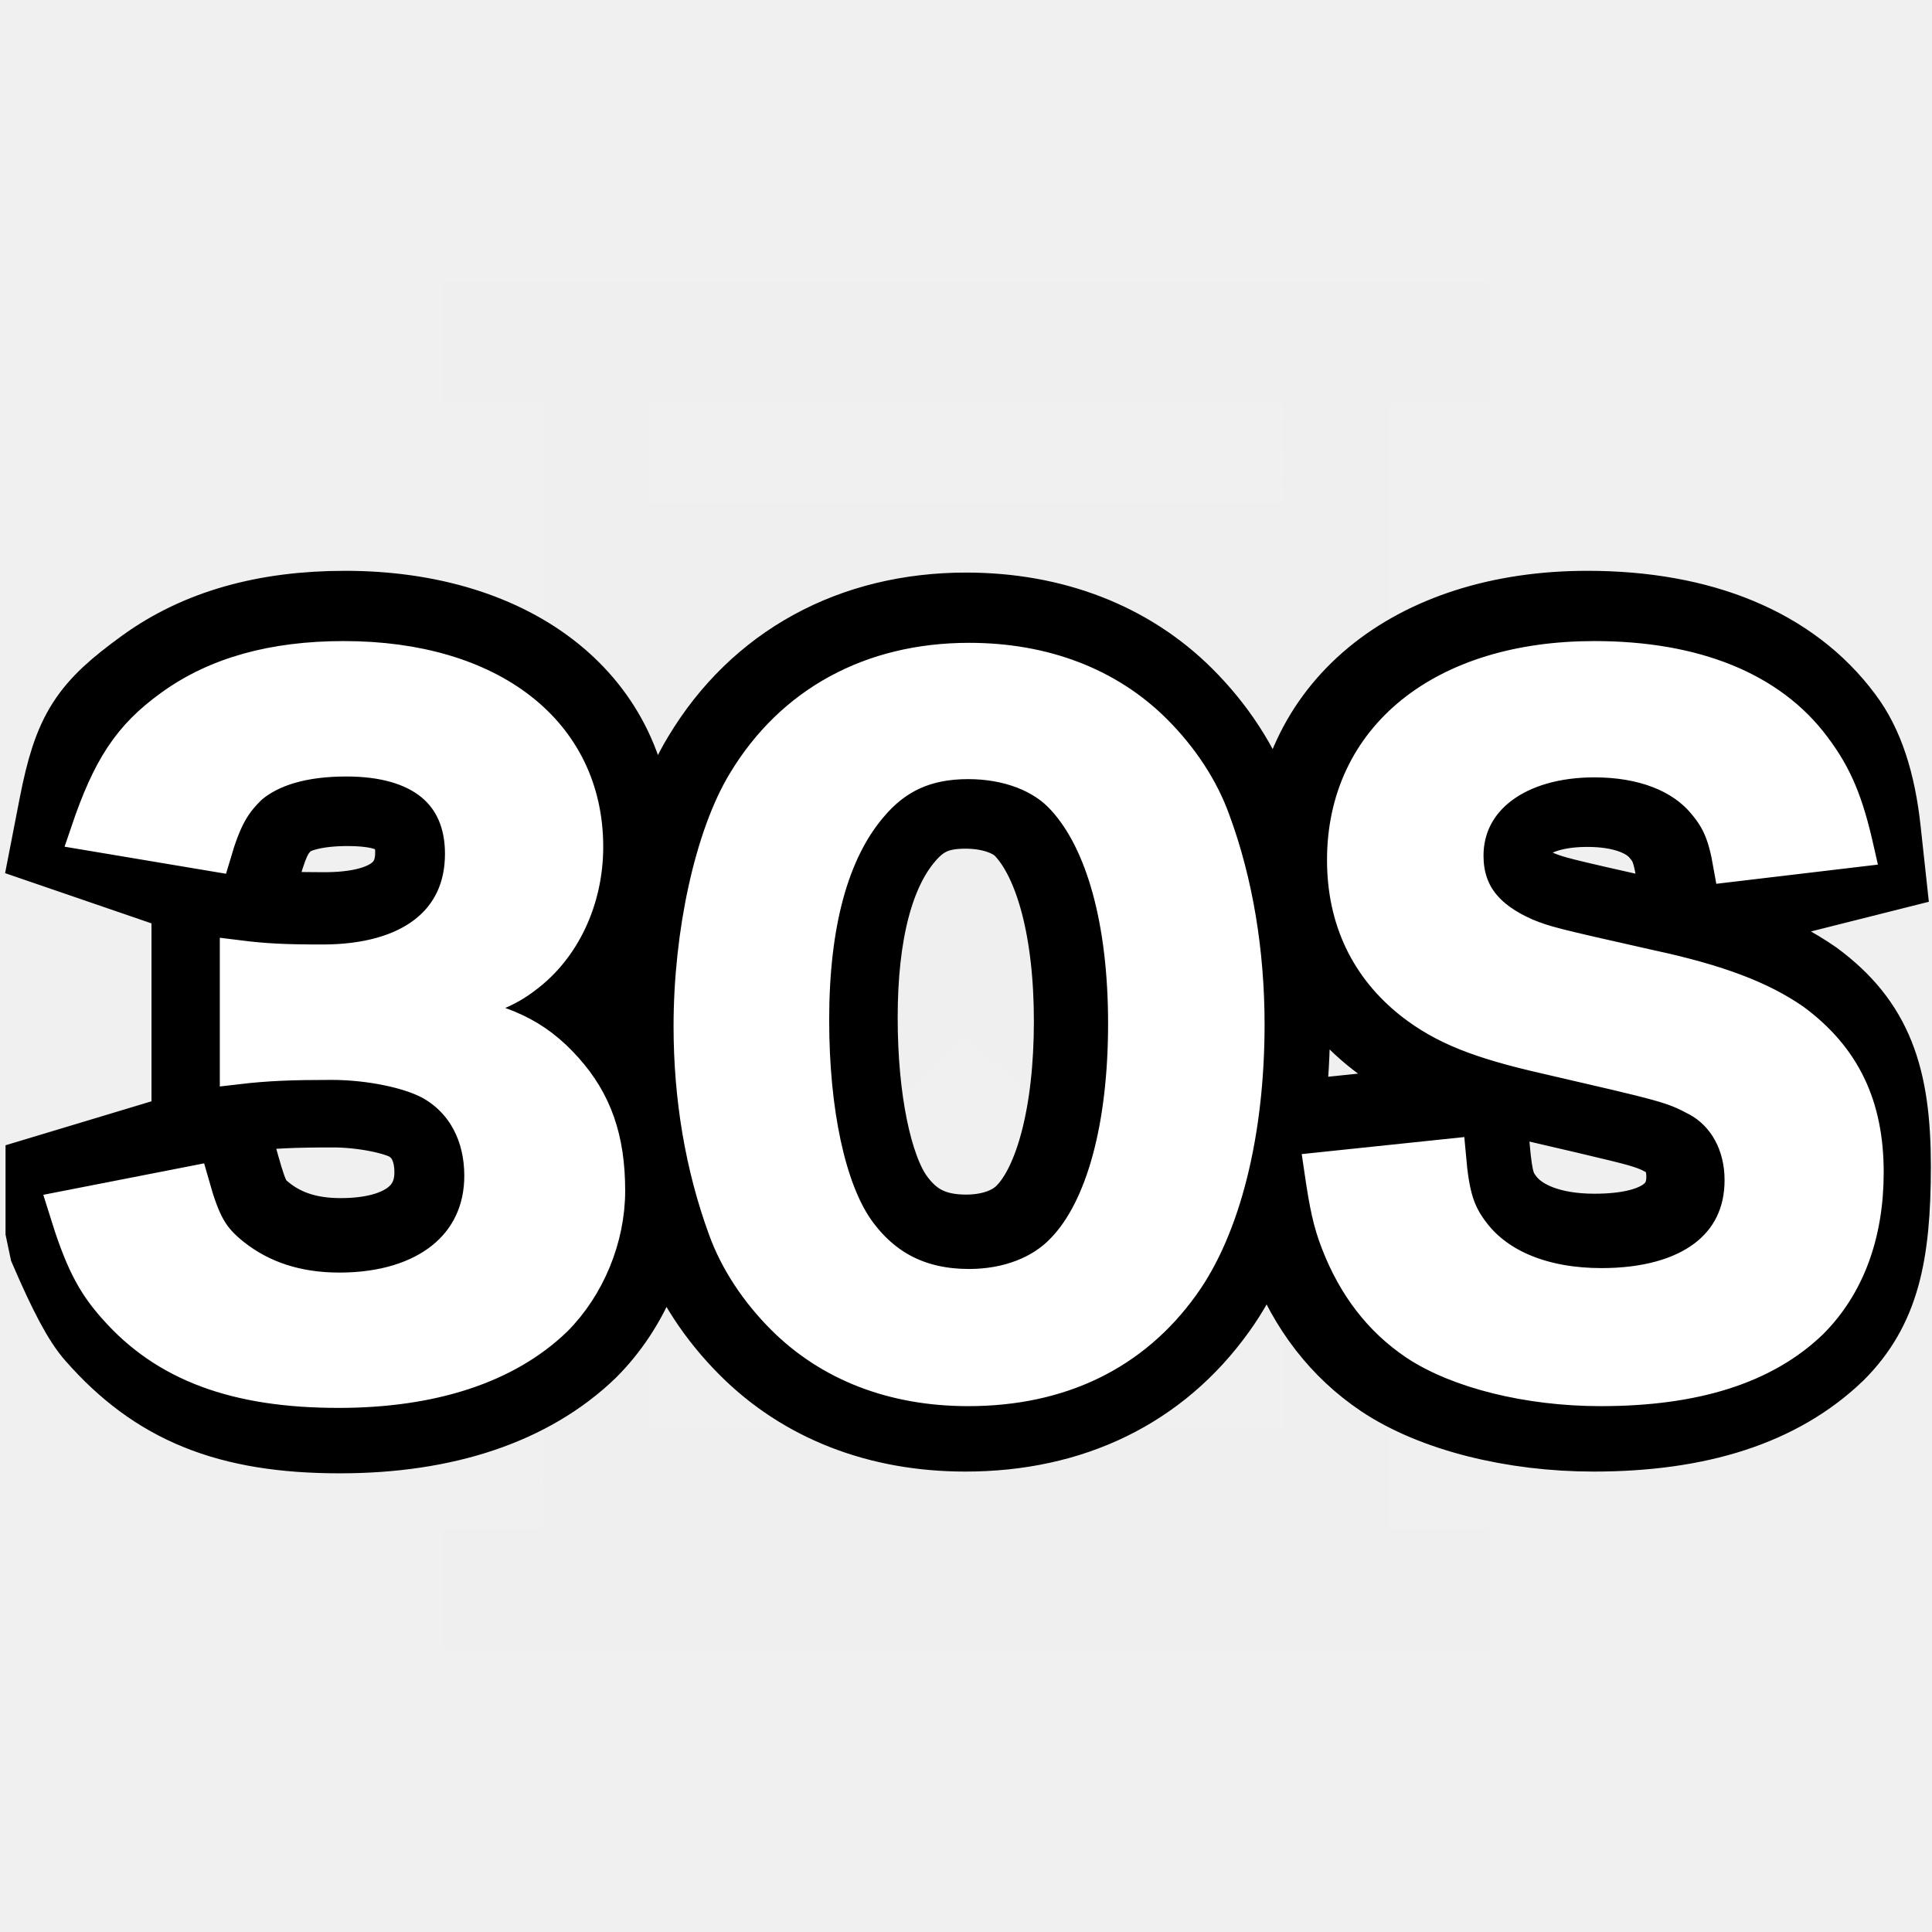
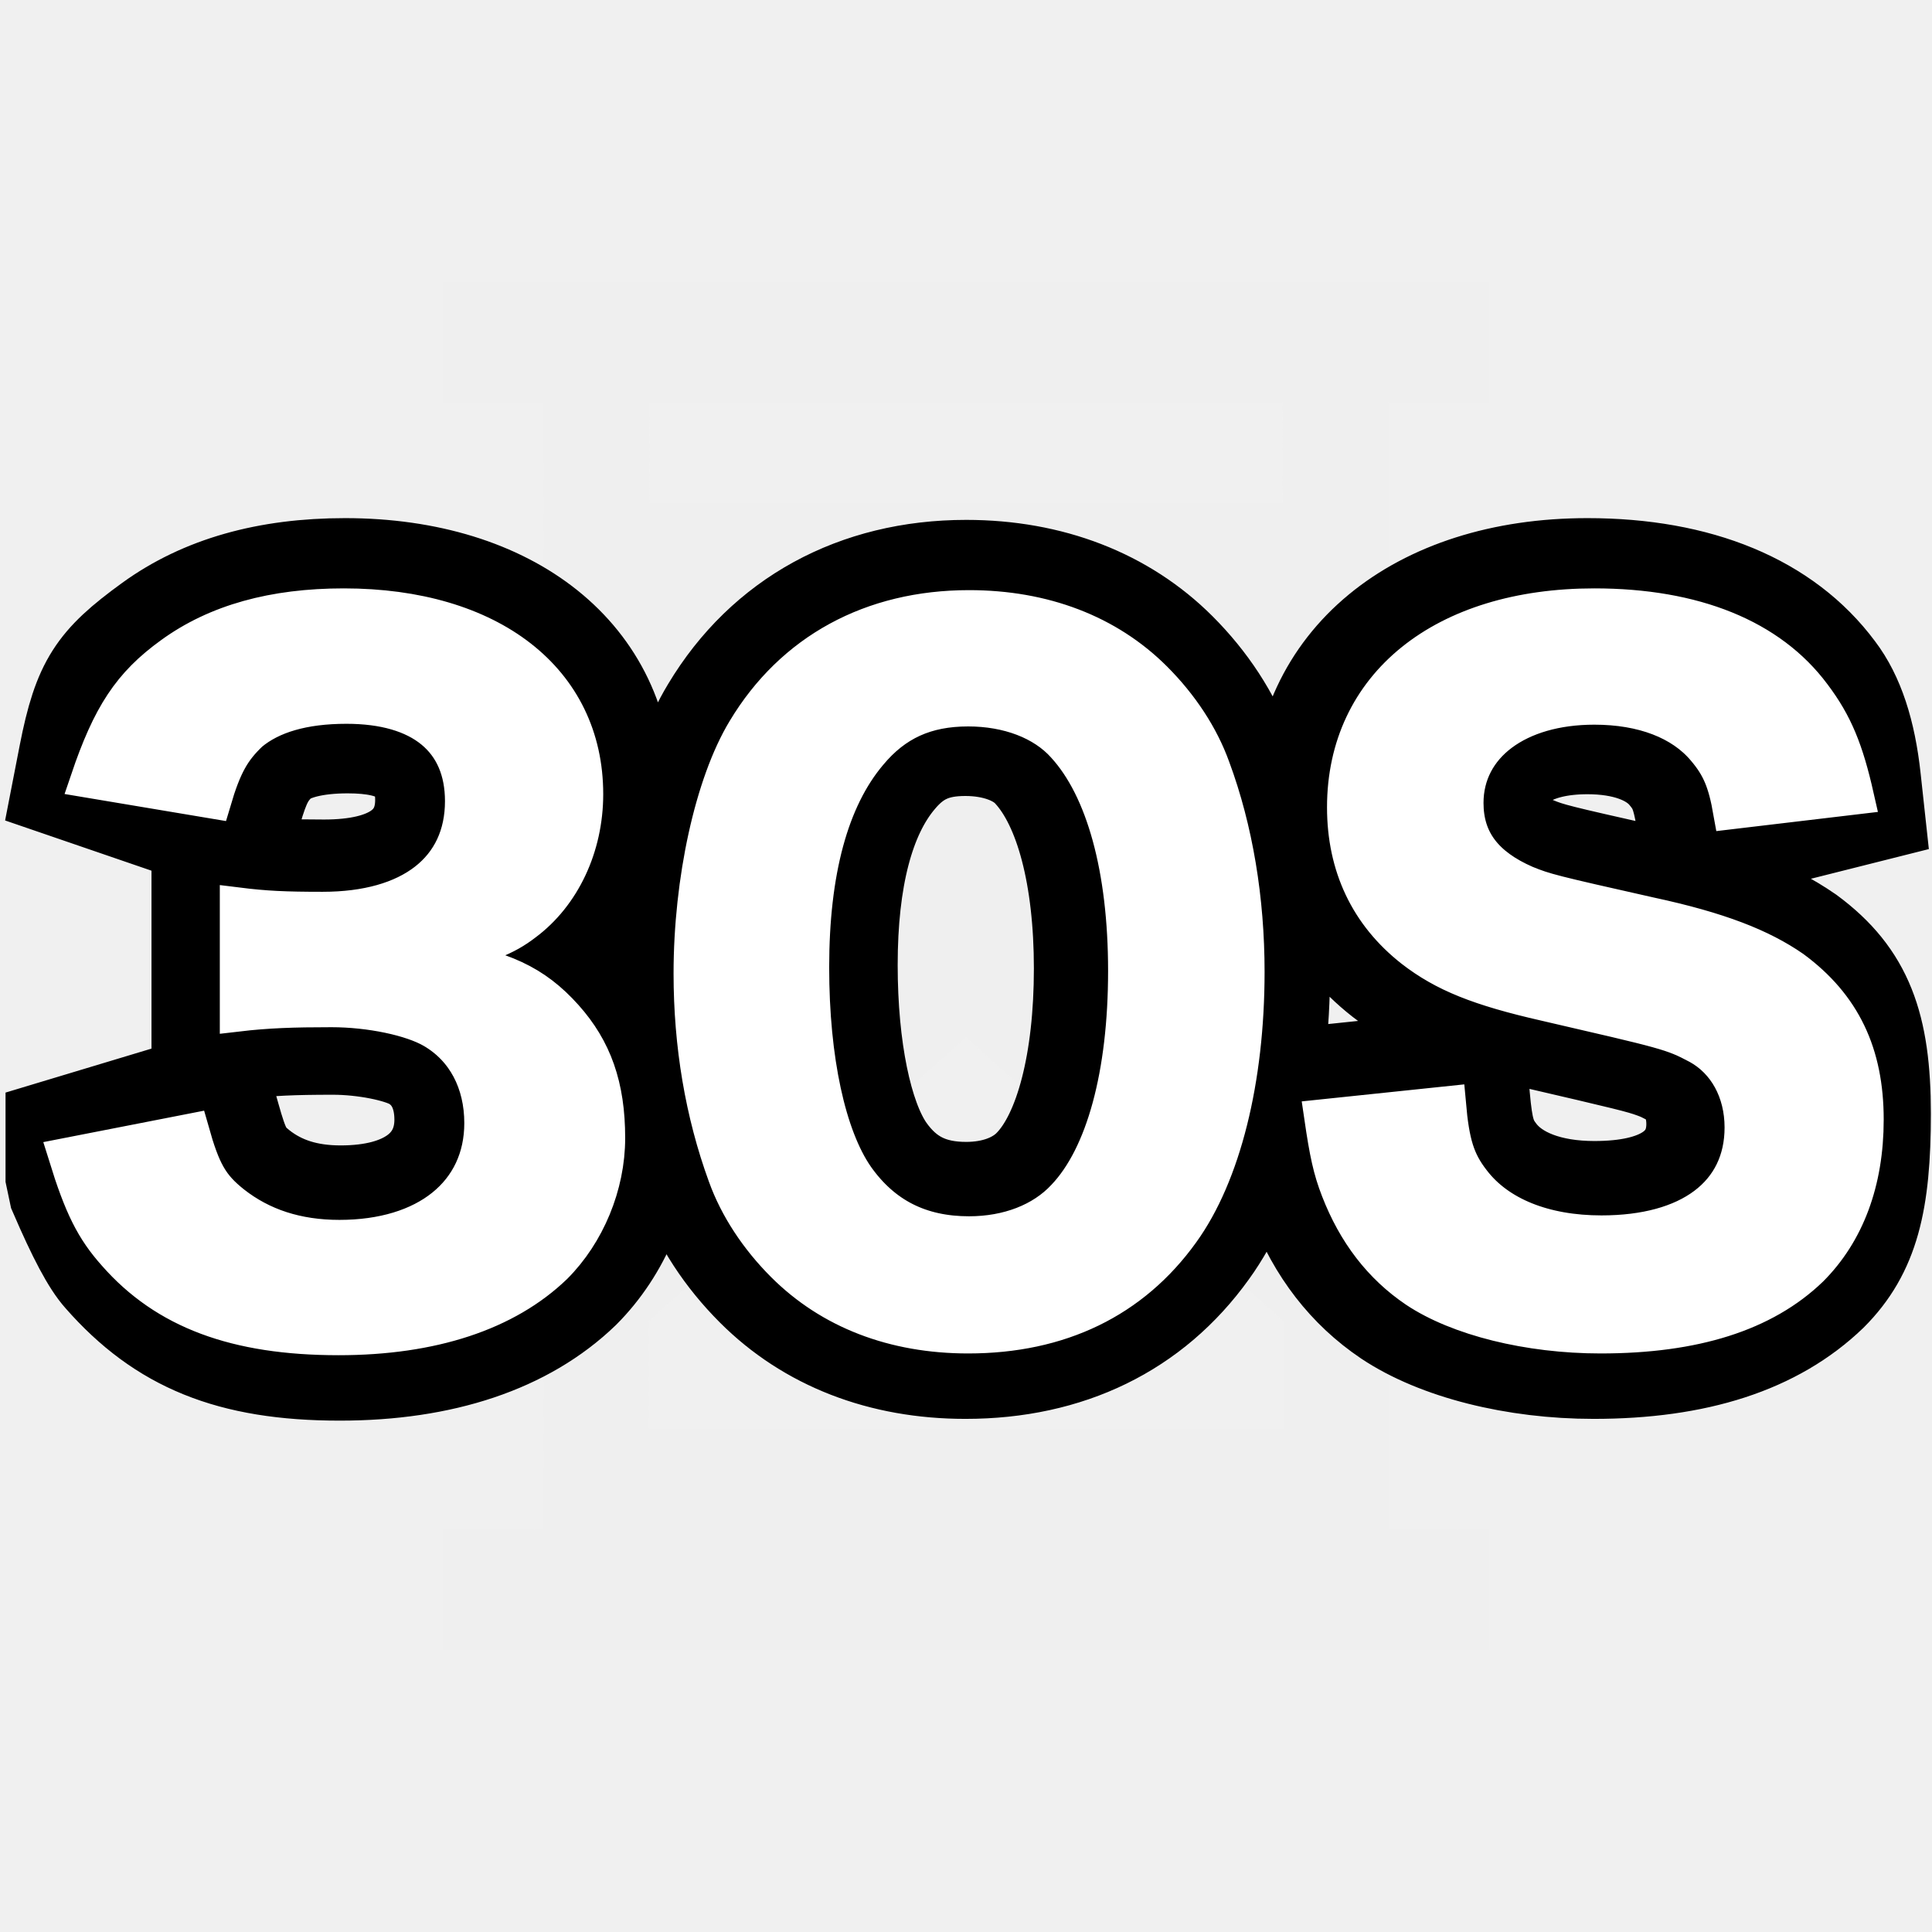
<svg xmlns="http://www.w3.org/2000/svg" width="22px" height="22px" viewBox="0 0 22 22" version="1.1">
  <g id="30s" stroke="none" stroke-width="1" fill="none" fill-rule="evenodd">
    <polygon id="Path" points="0 0 22 0 22 22 0 22" />
    <path d="M16.958,3.208 L16.958,4.583 L15.812,4.583 L15.812,7.507 L11.93,10.979 L15.812,14.456 L15.812,17.416 L16.958,17.417 L16.958,18.792 L5.042,18.792 L5.042,17.417 L6.187,17.416 L6.188,14.456 L10.069,10.979 L6.188,7.507 L6.187,4.583 L5.042,4.583 L5.042,3.208 L16.958,3.208 Z M11,11.811 L7.391,15.041 L7.39,16.27 L14.609,16.27 L14.609,15.041 L11,11.811 Z M14.607,4.583 L7.392,4.583 L7.394,5.728 L14.605,5.728 L14.607,4.583 Z" id="Combined-Shape" fill="#EFEFEF" opacity="0.75" />
-     <path d="M6.395,11.399 C6.423,11.42 6.45,11.443 6.477,11.466 C6.567,11.546 6.624,11.607 6.809,11.813 C7.225,12.28 7.414,12.818 7.414,13.519 C7.414,14.185 7.135,14.86 6.664,15.331 C6.012,15.96 5.05,16.277 3.869,16.277 C2.606,16.277 1.808,15.949 1.122,15.167 C0.978,15.006 0.82,14.703 0.605,14.205 L0.563,14.006 L0.563,13.413 L2.551,12.814 L2.689,13.303 C2.793,13.671 2.833,13.74 2.985,13.862 C3.223,14.05 3.512,14.143 3.879,14.143 C4.607,14.143 4.991,13.834 4.991,13.35 C4.991,13.062 4.879,12.852 4.682,12.737 C4.528,12.647 4.143,12.566 3.79,12.566 C3.338,12.566 3.081,12.578 2.784,12.613 L2.225,12.678 L2.225,10.316 L2.787,10.386 C3.075,10.422 3.271,10.432 3.69,10.432 C4.431,10.432 4.772,10.168 4.772,9.709 C4.772,9.32 4.545,9.134 3.959,9.134 C3.589,9.134 3.338,9.207 3.219,9.305 C3.084,9.433 3.029,9.531 2.936,9.849 L2.789,10.351 L0.632,9.611 L0.715,9.184 C0.877,8.353 1.047,8.104 1.685,7.642 C2.283,7.209 3.031,7 3.929,7 C5.843,7 7.165,8.028 7.165,9.629 C7.165,10.327 6.88,10.98 6.395,11.399 Z M10.993,16.257 C10.02,16.257 9.175,15.931 8.55,15.305 C8.2,14.955 7.931,14.544 7.777,14.119 C7.499,13.36 7.359,12.527 7.359,11.659 C7.359,10.516 7.618,9.336 8.037,8.646 C8.666,7.597 9.725,7.02 11.002,7.02 C11.977,7.02 12.831,7.348 13.455,7.972 C13.805,8.322 14.074,8.733 14.227,9.156 C14.504,9.903 14.646,10.755 14.646,11.639 C14.646,12.959 14.353,14.133 13.816,14.875 C13.164,15.784 12.186,16.257 10.993,16.257 Z M11.002,14.103 C11.309,14.103 11.562,14.005 11.716,13.84 C12.055,13.486 12.273,12.681 12.273,11.629 C12.273,10.59 12.057,9.799 11.703,9.414 C11.569,9.263 11.31,9.164 10.993,9.164 C10.662,9.164 10.456,9.258 10.26,9.494 C9.912,9.906 9.722,10.608 9.722,11.589 C9.722,12.535 9.889,13.311 10.138,13.669 C10.35,13.97 10.614,14.103 11.002,14.103 Z M14.422,12.837 L16.878,12.581 L16.922,13.087 C16.955,13.453 16.989,13.56 17.1,13.703 C17.285,13.944 17.653,14.093 18.155,14.093 C18.9,14.093 19.247,13.833 19.247,13.4 C19.247,13.172 19.154,13.002 19.015,12.925 C18.967,12.9 18.937,12.885 18.909,12.871 C18.877,12.856 18.847,12.844 18.811,12.831 C18.659,12.776 18.524,12.743 17.408,12.484 C16.593,12.3 16.133,12.114 15.708,11.783 C15.079,11.29 14.75,10.598 14.75,9.778 C14.75,8.094 16.108,7 18.076,7 C19.355,7 20.362,7.409 20.952,8.203 C21.181,8.505 21.315,8.923 21.373,9.458 L21.42,9.89 L19.219,10.444 L19.126,9.915 C19.08,9.655 19.043,9.569 18.936,9.443 C18.781,9.258 18.485,9.144 18.076,9.144 C17.46,9.144 17.123,9.395 17.123,9.728 C17.123,9.932 17.212,10.05 17.489,10.171 C17.669,10.245 17.737,10.262 18.808,10.503 C19.629,10.68 20.177,10.888 20.621,11.196 C21.285,11.686 21.487,12.271 21.487,13.28 C21.487,14.289 21.356,14.876 20.87,15.362 C20.239,15.969 19.33,16.257 18.146,16.257 C17.241,16.257 16.349,16.036 15.777,15.654 C15.294,15.329 14.941,14.87 14.715,14.288 C14.612,14.025 14.564,13.813 14.497,13.353 L14.422,12.837 Z" id="30S" stroke="#000000" fill="#000000" fill-rule="nonzero" />
-     <path d="M0.75,13.759 L2.182,13.479 C2.312,13.939 2.402,14.1 2.653,14.3 C2.983,14.56 3.384,14.691 3.865,14.691 C4.856,14.691 5.487,14.18 5.487,13.389 C5.487,12.928 5.287,12.547 4.926,12.337 C4.686,12.197 4.215,12.097 3.774,12.097 C3.334,12.097 3.043,12.107 2.703,12.147 L2.703,10.905 C3.023,10.945 3.244,10.955 3.674,10.955 C4.676,10.955 5.267,10.494 5.267,9.723 C5.267,9.032 4.796,8.642 3.945,8.642 C3.454,8.642 3.093,8.752 2.853,8.952 C2.653,9.142 2.553,9.313 2.432,9.723 L1,9.483 C1.251,8.742 1.481,8.391 1.952,8.051 C2.463,7.68 3.113,7.5 3.915,7.5 C5.587,7.5 6.669,8.341 6.669,9.643 C6.669,10.244 6.408,10.795 5.978,11.115 C5.757,11.286 5.537,11.366 5.006,11.506 C5.717,11.616 6.088,11.786 6.438,12.177 C6.769,12.547 6.919,12.968 6.919,13.559 C6.919,14.1 6.689,14.65 6.318,15.021 C5.767,15.552 4.926,15.832 3.855,15.832 C2.683,15.832 1.882,15.532 1.311,14.881 C1.06,14.6 0.93,14.34 0.75,13.759 Z M11.025,15.812 C10.174,15.812 9.453,15.532 8.922,15.001 C8.622,14.701 8.391,14.35 8.261,13.989 C8.001,13.278 7.87,12.497 7.87,11.686 C7.87,10.625 8.111,9.523 8.481,8.912 C9.022,8.011 9.923,7.52 11.035,7.52 C11.886,7.52 12.617,7.8 13.148,8.331 C13.449,8.632 13.679,8.982 13.809,9.343 C14.069,10.044 14.2,10.845 14.2,11.666 C14.2,12.898 13.929,13.979 13.459,14.63 C12.898,15.412 12.067,15.812 11.025,15.812 Z M11.035,14.65 C11.476,14.65 11.866,14.5 12.117,14.23 C12.567,13.759 12.818,12.828 12.818,11.656 C12.818,10.494 12.567,9.583 12.117,9.092 C11.876,8.822 11.476,8.672 11.025,8.672 C10.544,8.672 10.194,8.832 9.903,9.182 C9.463,9.703 9.242,10.524 9.242,11.616 C9.242,12.668 9.433,13.539 9.753,14 C10.064,14.44 10.484,14.65 11.035,14.65 Z M15.051,13.319 L16.493,13.168 C16.533,13.619 16.593,13.819 16.773,14.05 C17.064,14.43 17.585,14.64 18.236,14.64 C19.237,14.64 19.838,14.19 19.838,13.439 C19.838,13.028 19.648,12.688 19.337,12.517 C19.037,12.357 18.977,12.347 17.595,12.027 C16.844,11.856 16.443,11.696 16.082,11.416 C15.572,11.015 15.311,10.464 15.311,9.793 C15.311,8.401 16.433,7.5 18.155,7.5 C19.297,7.5 20.158,7.851 20.649,8.511 C20.899,8.842 21.02,9.142 21.14,9.673 L19.708,9.843 C19.648,9.503 19.578,9.333 19.407,9.132 C19.147,8.822 18.706,8.652 18.155,8.652 C17.284,8.652 16.693,9.092 16.693,9.743 C16.693,10.164 16.914,10.454 17.374,10.655 C17.595,10.745 17.675,10.765 18.786,11.015 C19.578,11.185 20.058,11.376 20.419,11.626 C20.99,12.047 21.25,12.597 21.25,13.349 C21.25,14.06 21.03,14.64 20.619,15.051 C20.088,15.562 19.297,15.812 18.226,15.812 C17.404,15.812 16.603,15.612 16.122,15.291 C15.722,15.021 15.431,14.64 15.241,14.15 C15.151,13.919 15.111,13.729 15.051,13.319 Z" id="30S" stroke="#FFFFFF" stroke-width="0.4" fill="#FFFFFF" fill-rule="nonzero" />
+     <path d="M6.395,10.799 C6.423,10.82 6.45,10.843 6.477,10.866 C6.567,10.946 6.624,11.007 6.809,11.213 C7.225,11.68 7.414,12.218 7.414,12.919 C7.414,13.585 7.135,14.26 6.664,14.731 C6.012,15.36 5.05,15.677 3.869,15.677 C2.606,15.677 1.808,15.349 1.122,14.567 C0.978,14.406 0.82,14.103 0.605,13.605 L0.563,13.406 L0.563,12.813 L2.551,12.214 L2.689,12.703 C2.793,13.071 2.833,13.14 2.985,13.262 C3.223,13.45 3.512,13.543 3.879,13.543 C4.607,13.543 4.991,13.234 4.991,12.75 C4.991,12.462 4.879,12.252 4.682,12.137 C4.528,12.047 4.143,11.966 3.79,11.966 C3.338,11.966 3.081,11.978 2.784,12.013 L2.225,12.078 L2.225,9.716 L2.787,9.786 C3.075,9.822 3.271,9.832 3.69,9.832 C4.431,9.832 4.772,9.568 4.772,9.109 C4.772,8.72 4.545,8.534 3.959,8.534 C3.589,8.534 3.338,8.607 3.219,8.705 C3.084,8.833 3.029,8.931 2.936,9.249 L2.789,9.751 L0.632,9.011 L0.715,8.584 C0.877,7.753 1.047,7.504 1.685,7.042 C2.283,6.609 3.031,6.4 3.929,6.4 C5.843,6.4 7.165,7.428 7.165,9.029 C7.165,9.727 6.88,10.38 6.395,10.799 Z M10.993,15.657 C10.02,15.657 9.175,15.331 8.55,14.705 C8.2,14.355 7.931,13.944 7.777,13.519 C7.499,12.76 7.359,11.927 7.359,11.059 C7.359,9.916 7.618,8.736 8.037,8.046 C8.666,6.997 9.725,6.42 11.002,6.42 C11.977,6.42 12.831,6.748 13.455,7.372 C13.805,7.722 14.074,8.133 14.227,8.556 C14.504,9.303 14.646,10.155 14.646,11.039 C14.646,12.359 14.353,13.533 13.816,14.275 C13.164,15.184 12.186,15.657 10.993,15.657 Z M11.002,13.503 C11.309,13.503 11.562,13.405 11.716,13.24 C12.055,12.886 12.273,12.081 12.273,11.029 C12.273,9.99 12.057,9.199 11.703,8.814 C11.569,8.663 11.31,8.564 10.993,8.564 C10.662,8.564 10.456,8.658 10.26,8.894 C9.912,9.306 9.722,10.008 9.722,10.989 C9.722,11.935 9.889,12.711 10.138,13.069 C10.35,13.37 10.614,13.503 11.002,13.503 Z M14.422,12.237 L16.878,11.981 L16.922,12.487 C16.955,12.853 16.989,12.96 17.1,13.103 C17.285,13.344 17.653,13.493 18.155,13.493 C18.9,13.493 19.247,13.233 19.247,12.8 C19.247,12.572 19.154,12.402 19.015,12.325 C18.967,12.3 18.937,12.285 18.909,12.271 C18.877,12.256 18.847,12.244 18.811,12.231 C18.659,12.176 18.524,12.143 17.408,11.884 C16.593,11.7 16.133,11.514 15.708,11.183 C15.079,10.69 14.75,9.998 14.75,9.178 C14.75,7.494 16.108,6.4 18.076,6.4 C19.355,6.4 20.362,6.809 20.952,7.603 C21.181,7.905 21.315,8.323 21.373,8.858 L21.42,9.29 L19.219,9.844 L19.126,9.315 C19.08,9.055 19.043,8.969 18.936,8.843 C18.781,8.658 18.485,8.544 18.076,8.544 C17.46,8.544 17.123,8.795 17.123,9.128 C17.123,9.332 17.212,9.45 17.489,9.571 C17.669,9.645 17.737,9.662 18.808,9.903 C19.629,10.08 20.177,10.288 20.621,10.596 C21.285,11.086 21.487,11.671 21.487,12.68 C21.487,13.689 21.356,14.276 20.87,14.762 C20.239,15.369 19.33,15.657 18.146,15.657 C17.241,15.657 16.349,15.436 15.777,15.054 C15.294,14.729 14.941,14.27 14.715,13.688 C14.612,13.425 14.564,13.213 14.497,12.753 L14.422,12.237 Z" id="30S" stroke="#000000" fill="#000000" fill-rule="nonzero" />
+     <path d="M0.75,13.159 L2.182,12.879 C2.312,13.339 2.402,13.5 2.653,13.7 C2.983,13.96 3.384,14.091 3.865,14.091 C4.856,14.091 5.487,13.58 5.487,12.789 C5.487,12.328 5.287,11.947 4.926,11.737 C4.686,11.597 4.215,11.497 3.774,11.497 C3.334,11.497 3.043,11.507 2.703,11.547 L2.703,10.305 C3.023,10.345 3.244,10.355 3.674,10.355 C4.676,10.355 5.267,9.894 5.267,9.123 C5.267,8.432 4.796,8.042 3.945,8.042 C3.454,8.042 3.093,8.152 2.853,8.352 C2.653,8.542 2.553,8.713 2.432,9.123 L1,8.883 C1.251,8.142 1.481,7.791 1.952,7.451 C2.463,7.08 3.113,6.9 3.915,6.9 C5.587,6.9 6.669,7.741 6.669,9.043 C6.669,9.644 6.408,10.195 5.978,10.515 C5.757,10.686 5.537,10.766 5.006,10.906 C5.717,11.016 6.088,11.186 6.438,11.577 C6.769,11.947 6.919,12.368 6.919,12.959 C6.919,13.5 6.689,14.05 6.318,14.421 C5.767,14.952 4.926,15.232 3.855,15.232 C2.683,15.232 1.882,14.932 1.311,14.281 C1.06,14 0.93,13.74 0.75,13.159 Z M11.025,15.212 C10.174,15.212 9.453,14.932 8.922,14.401 C8.622,14.101 8.391,13.75 8.261,13.389 C8.001,12.678 7.87,11.897 7.87,11.086 C7.87,10.025 8.111,8.923 8.481,8.312 C9.022,7.411 9.923,6.92 11.035,6.92 C11.886,6.92 12.617,7.2 13.148,7.731 C13.449,8.032 13.679,8.382 13.809,8.743 C14.069,9.444 14.2,10.245 14.2,11.066 C14.2,12.298 13.929,13.379 13.459,14.03 C12.898,14.812 12.067,15.212 11.025,15.212 Z M11.035,14.05 C11.476,14.05 11.866,13.9 12.117,13.63 C12.567,13.159 12.818,12.228 12.818,11.056 C12.818,9.894 12.567,8.983 12.117,8.492 C11.876,8.222 11.476,8.072 11.025,8.072 C10.544,8.072 10.194,8.232 9.903,8.582 C9.463,9.103 9.242,9.924 9.242,11.016 C9.242,12.068 9.433,12.939 9.753,13.4 C10.064,13.84 10.484,14.05 11.035,14.05 Z M15.051,12.719 L16.493,12.568 C16.533,13.019 16.593,13.219 16.773,13.45 C17.064,13.83 17.585,14.04 18.236,14.04 C19.237,14.04 19.838,13.59 19.838,12.839 C19.838,12.428 19.648,12.088 19.337,11.917 C19.037,11.757 18.977,11.747 17.595,11.427 C16.844,11.256 16.443,11.096 16.082,10.816 C15.572,10.415 15.311,9.864 15.311,9.193 C15.311,7.801 16.433,6.9 18.155,6.9 C19.297,6.9 20.158,7.251 20.649,7.911 C20.899,8.242 21.02,8.542 21.14,9.073 L19.708,9.243 C19.648,8.903 19.578,8.733 19.407,8.532 C19.147,8.222 18.706,8.052 18.155,8.052 C17.284,8.052 16.693,8.492 16.693,9.143 C16.693,9.564 16.914,9.854 17.374,10.055 C17.595,10.145 17.675,10.165 18.786,10.415 C19.578,10.585 20.058,10.776 20.419,11.026 C20.99,11.447 21.25,11.997 21.25,12.749 C21.25,13.46 21.03,14.04 20.619,14.451 C20.088,14.962 19.297,15.212 18.226,15.212 C17.404,15.212 16.603,15.012 16.122,14.691 C15.722,14.421 15.431,14.04 15.241,13.55 C15.151,13.319 15.111,13.129 15.051,12.719 Z" id="30S" stroke="#FFFFFF" stroke-width="0.4" fill="#FFFFFF" fill-rule="nonzero" />
  </g>
</svg>
